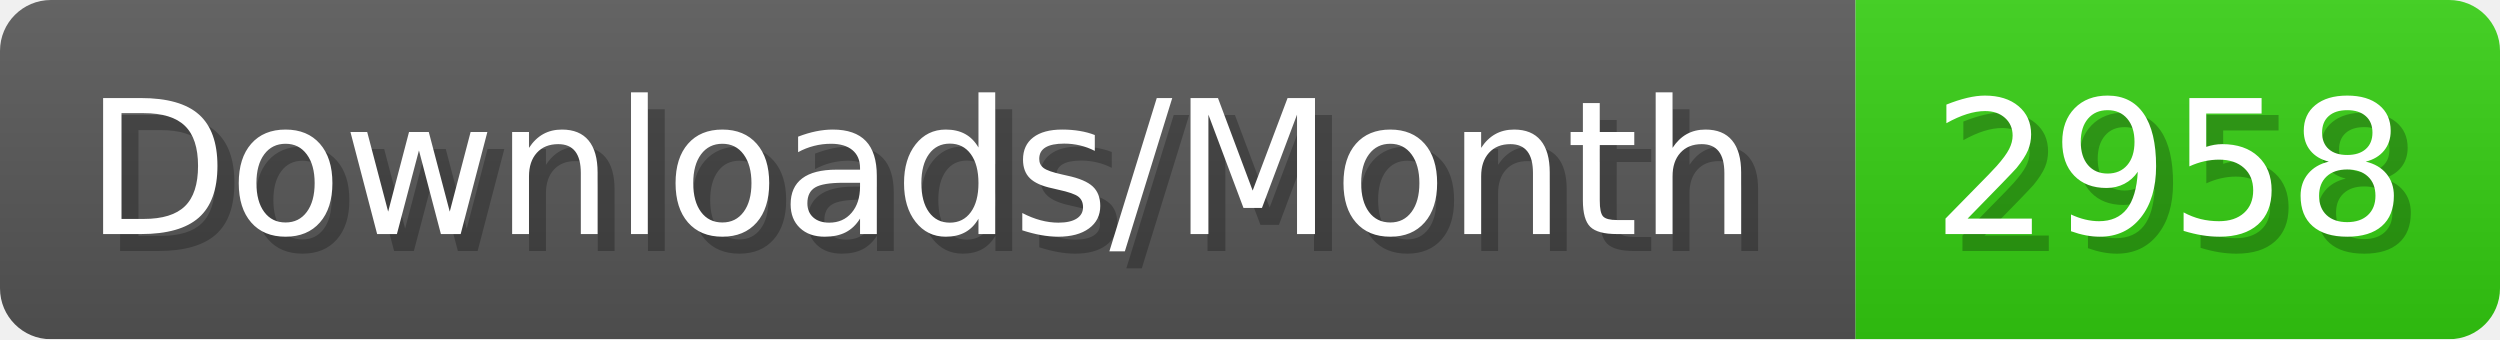
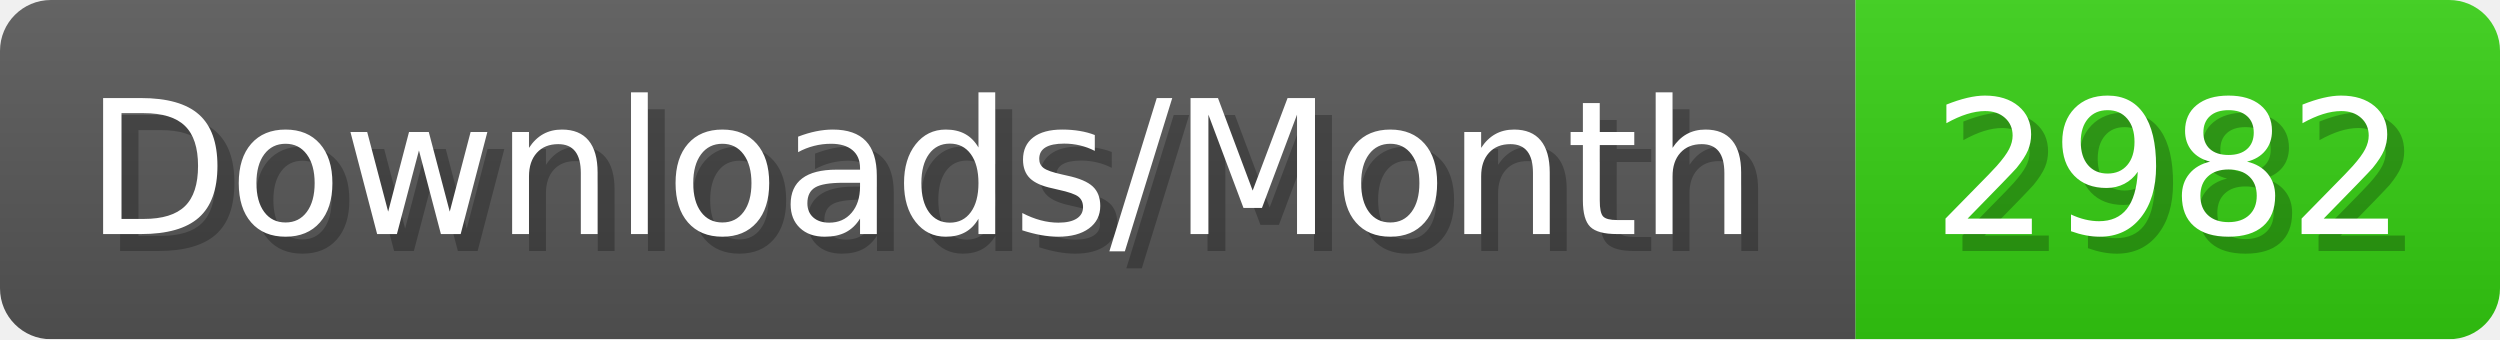
- <svg xmlns="http://www.w3.org/2000/svg" width="147.4" height="20" viewBox="0 0 1474 200" role="img" aria-label="Downloads/Month: 2958">
+ <svg xmlns="http://www.w3.org/2000/svg" width="147.4" height="20" viewBox="0 0 1474 200" role="img" aria-label="Downloads/Month: 2982">
  <linearGradient id="YlXUI" x2="0" y2="100%">
    <stop offset="0" stop-opacity=".1" stop-color="#EEE" />
    <stop offset="1" stop-opacity=".1" />
  </linearGradient>
  <mask id="JHhop">
    <rect width="1474" height="200" rx="30" fill="#FFF" />
  </mask>
  <g mask="url(#JHhop)">
    <rect width="1094" height="200" fill="#555" />
    <rect width="380" height="200" fill="#3C1" x="1094" />
    <rect width="1474" height="200" fill="url(#YlXUI)" />
  </g>
  <g aria-hidden="true" fill="#fff" text-anchor="start" font-family="Verdana,DejaVu Sans,sans-serif" font-size="110">
    <text x="60" y="148" textLength="994" fill="#000" opacity="0.25">Downloads/Month</text>
    <text x="50" y="138" textLength="994">Downloads/Month</text>
-     <text x="1149" y="148" textLength="280" fill="#000" opacity="0.25">2958</text>
-     <text x="1139" y="138" textLength="280">2958</text>
+     <text x="1149" y="148" textLength="280" fill="#000" opacity="0.25">2982</text>
+     <text x="1139" y="138" textLength="280">2982</text>
  </g>
</svg>
